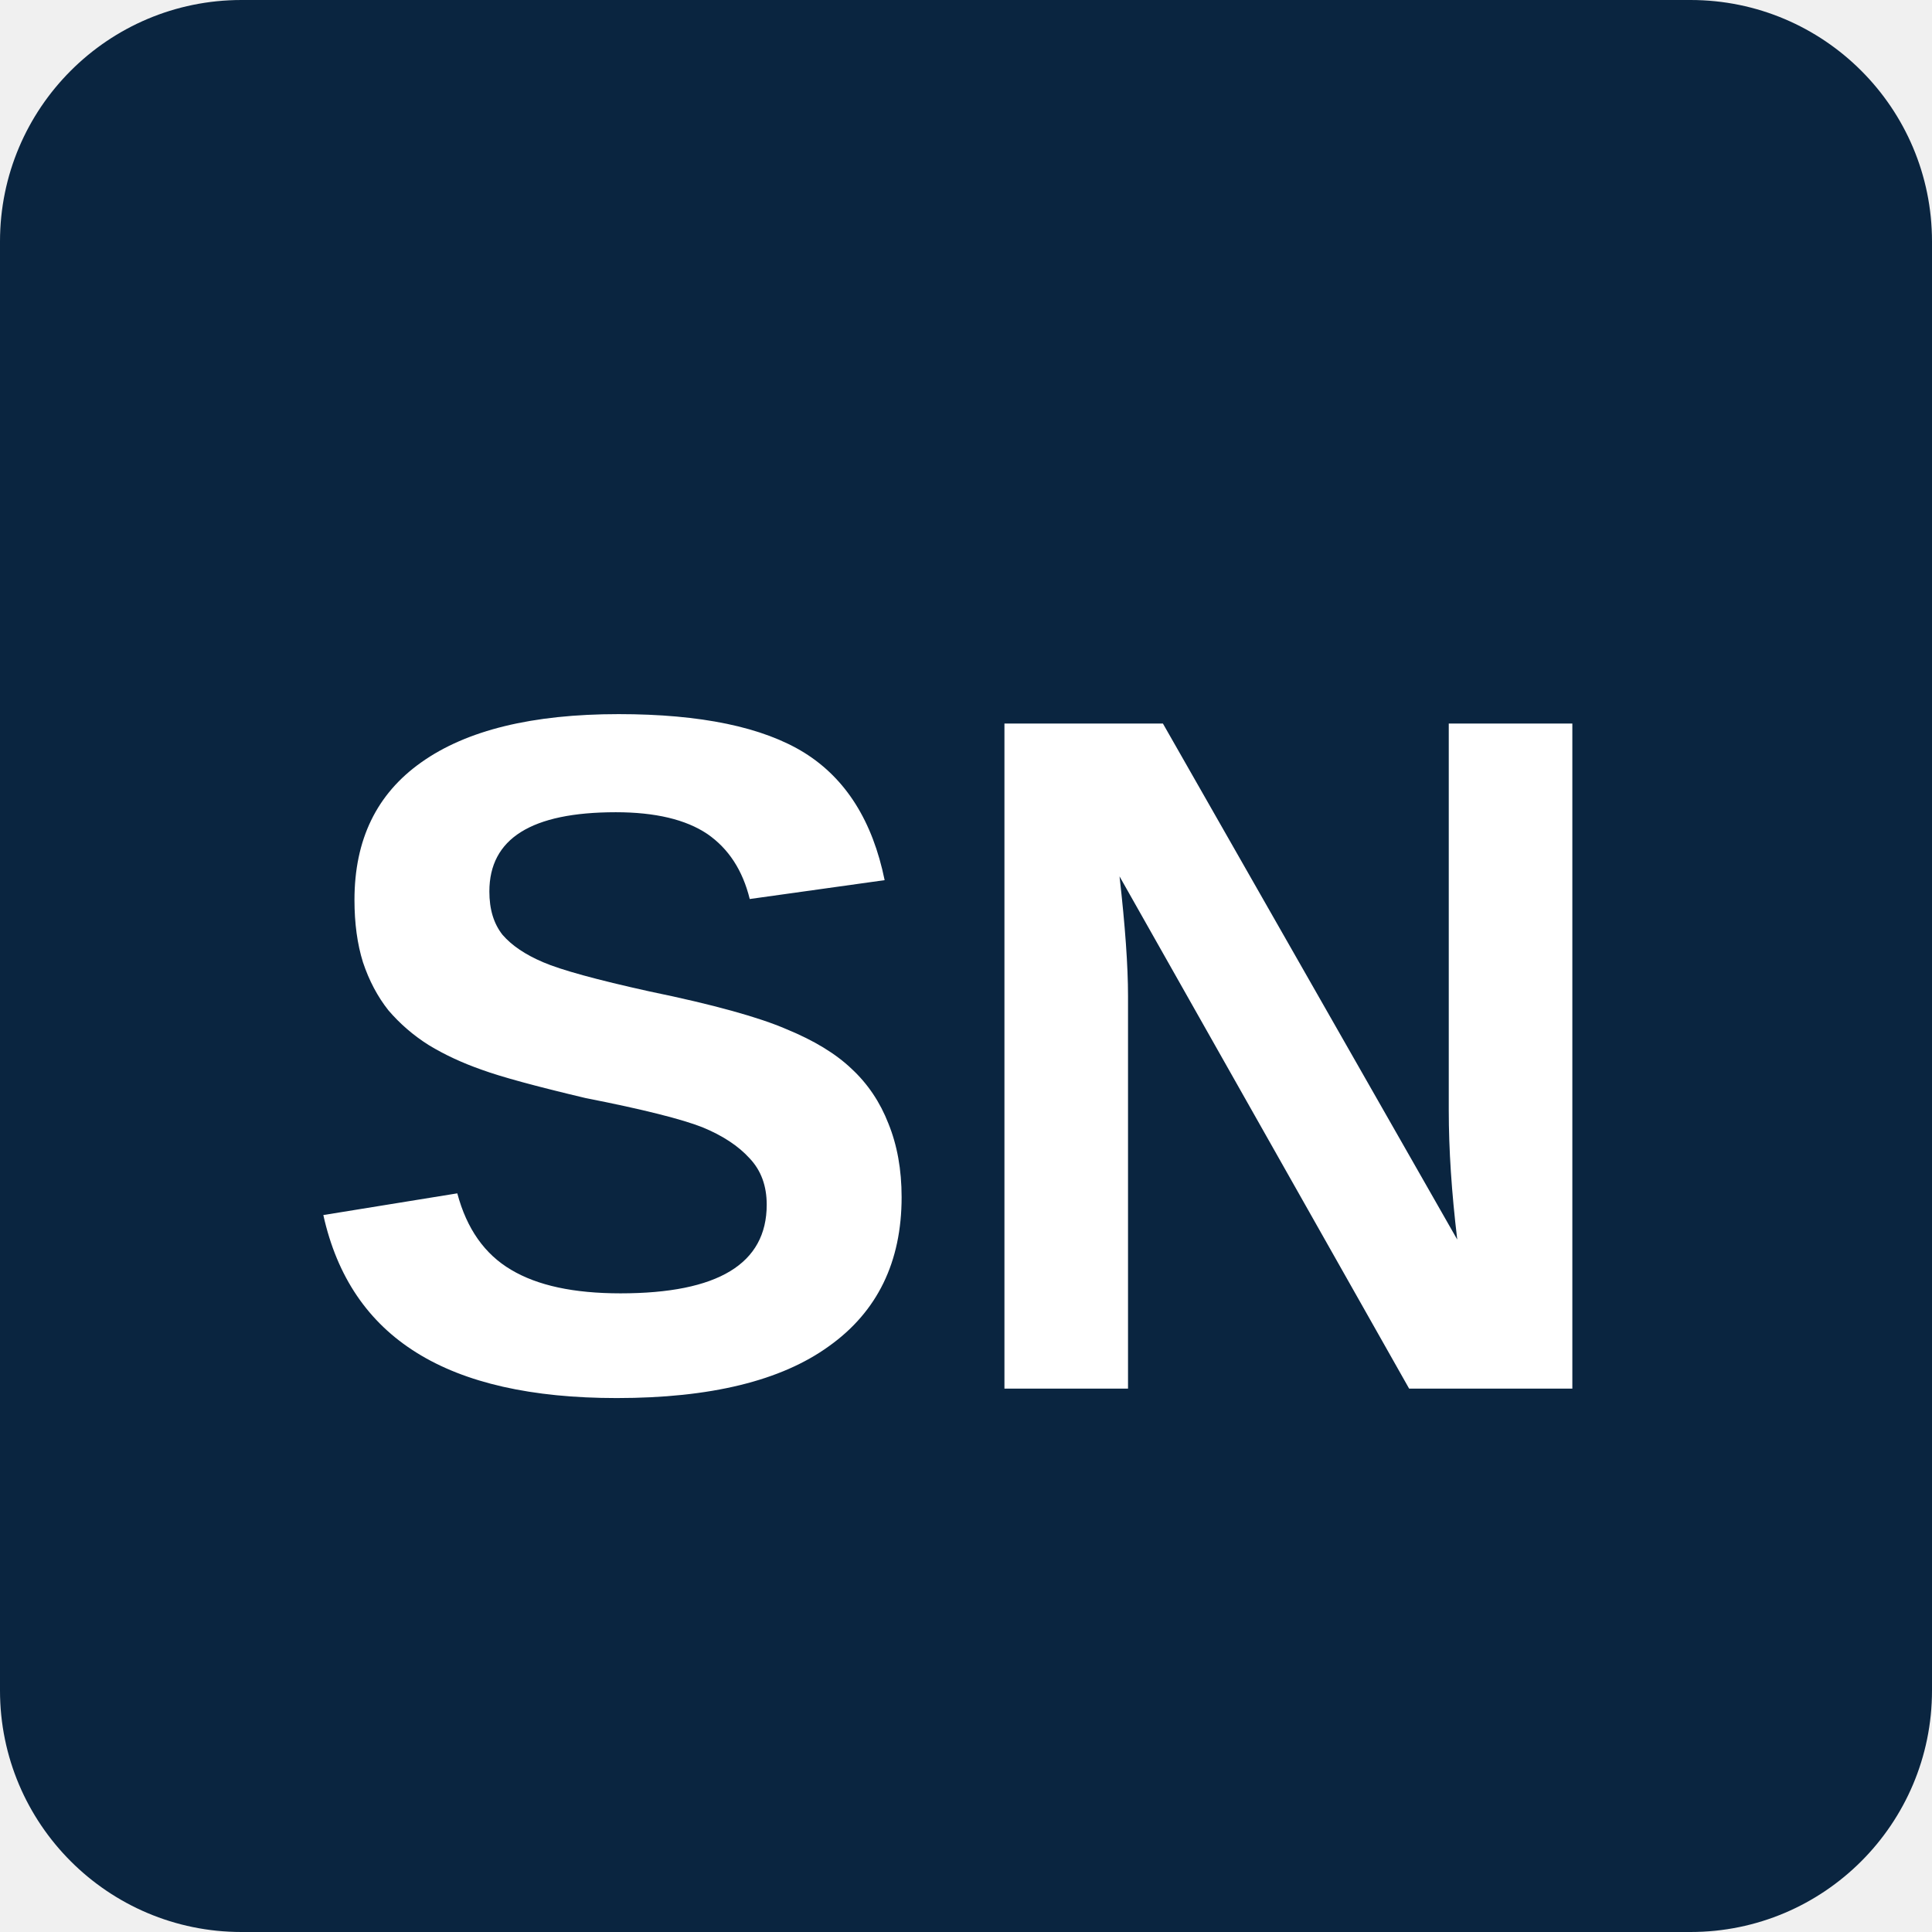
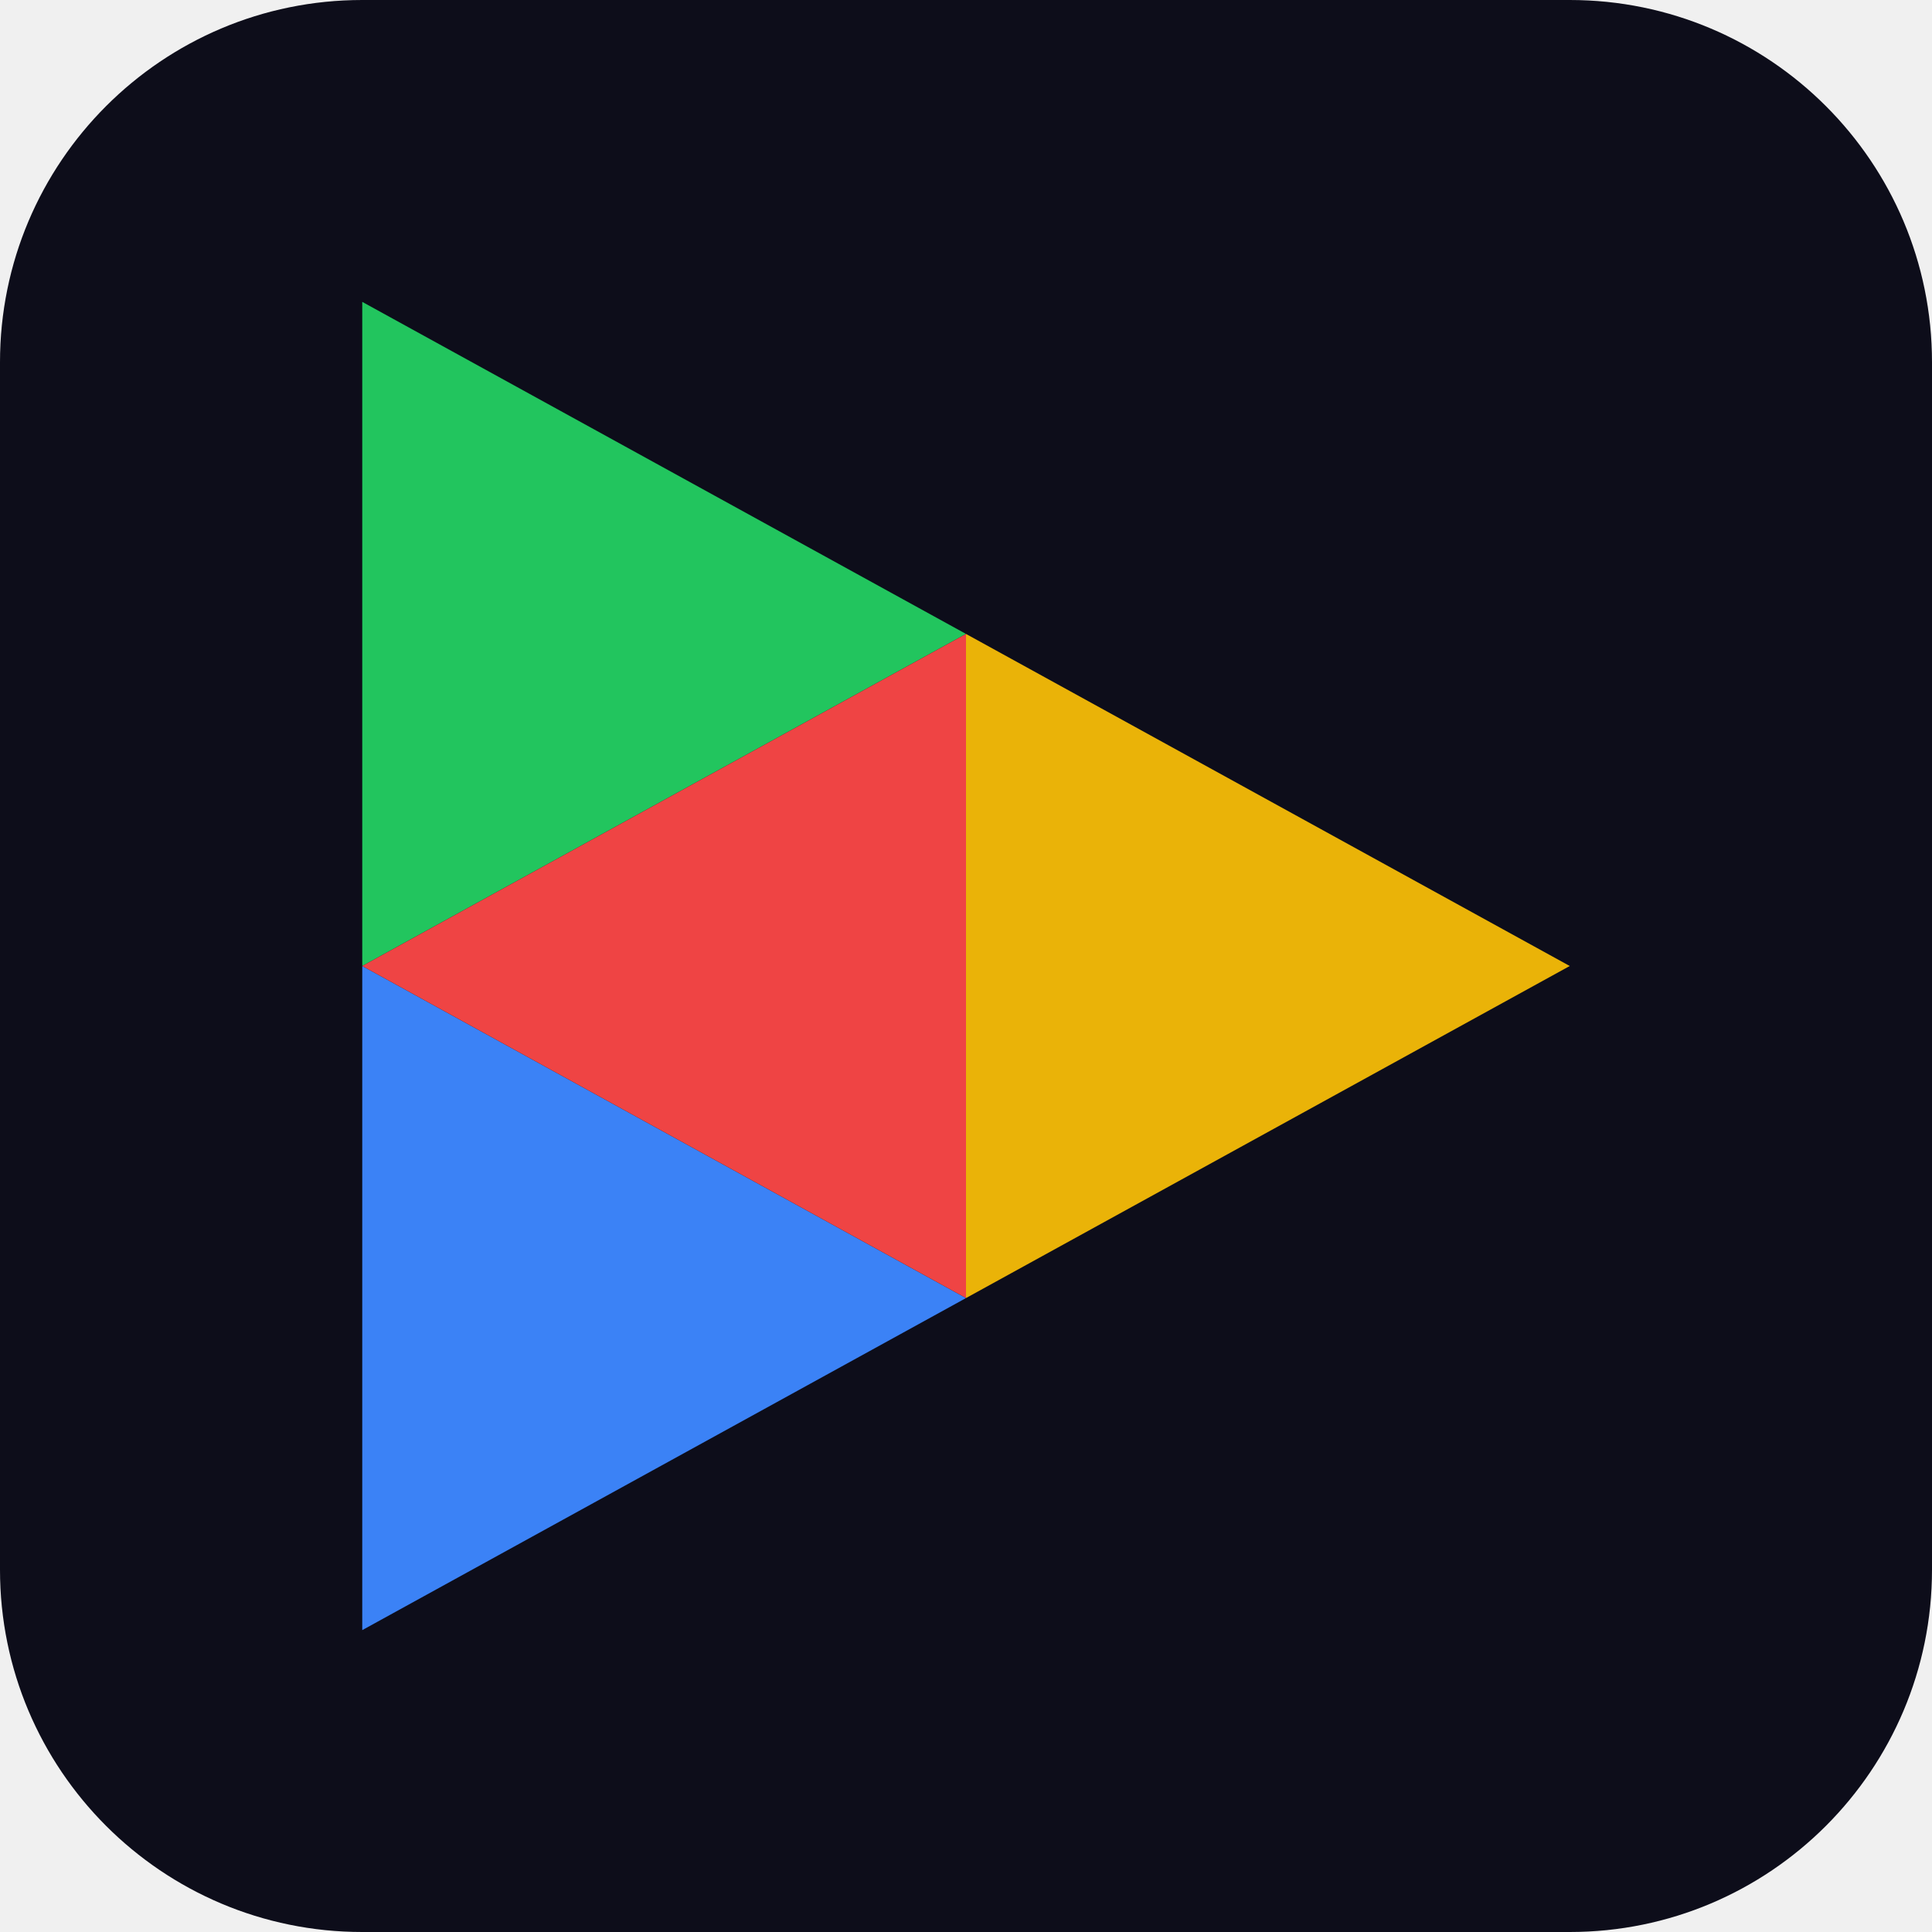
<svg xmlns="http://www.w3.org/2000/svg" viewBox="0 0 32 32">
-   <rect width="32" height="32" rx="4" fill="#0a2540" />
-   <text x="16" y="23" font-family="'Arial Black', Arial, sans-serif" font-weight="900" font-size="16" fill="white" text-anchor="middle">SN</text>
+   <rect width="32" height="32" rx="6" fill="#0d0d1a" />
+   <polygon points="6,5 16,10.5 6,16" fill="#22c55e" />
+   <polygon points="16,10.5 26,16 16,21.5" fill="#eab308" />
+   <polygon points="6,16 16,21.5 6,27" fill="#3b82f6" />
+   <polygon points="16,10.5 6,16 16,21.5" fill="#ef4444" />
</svg>
